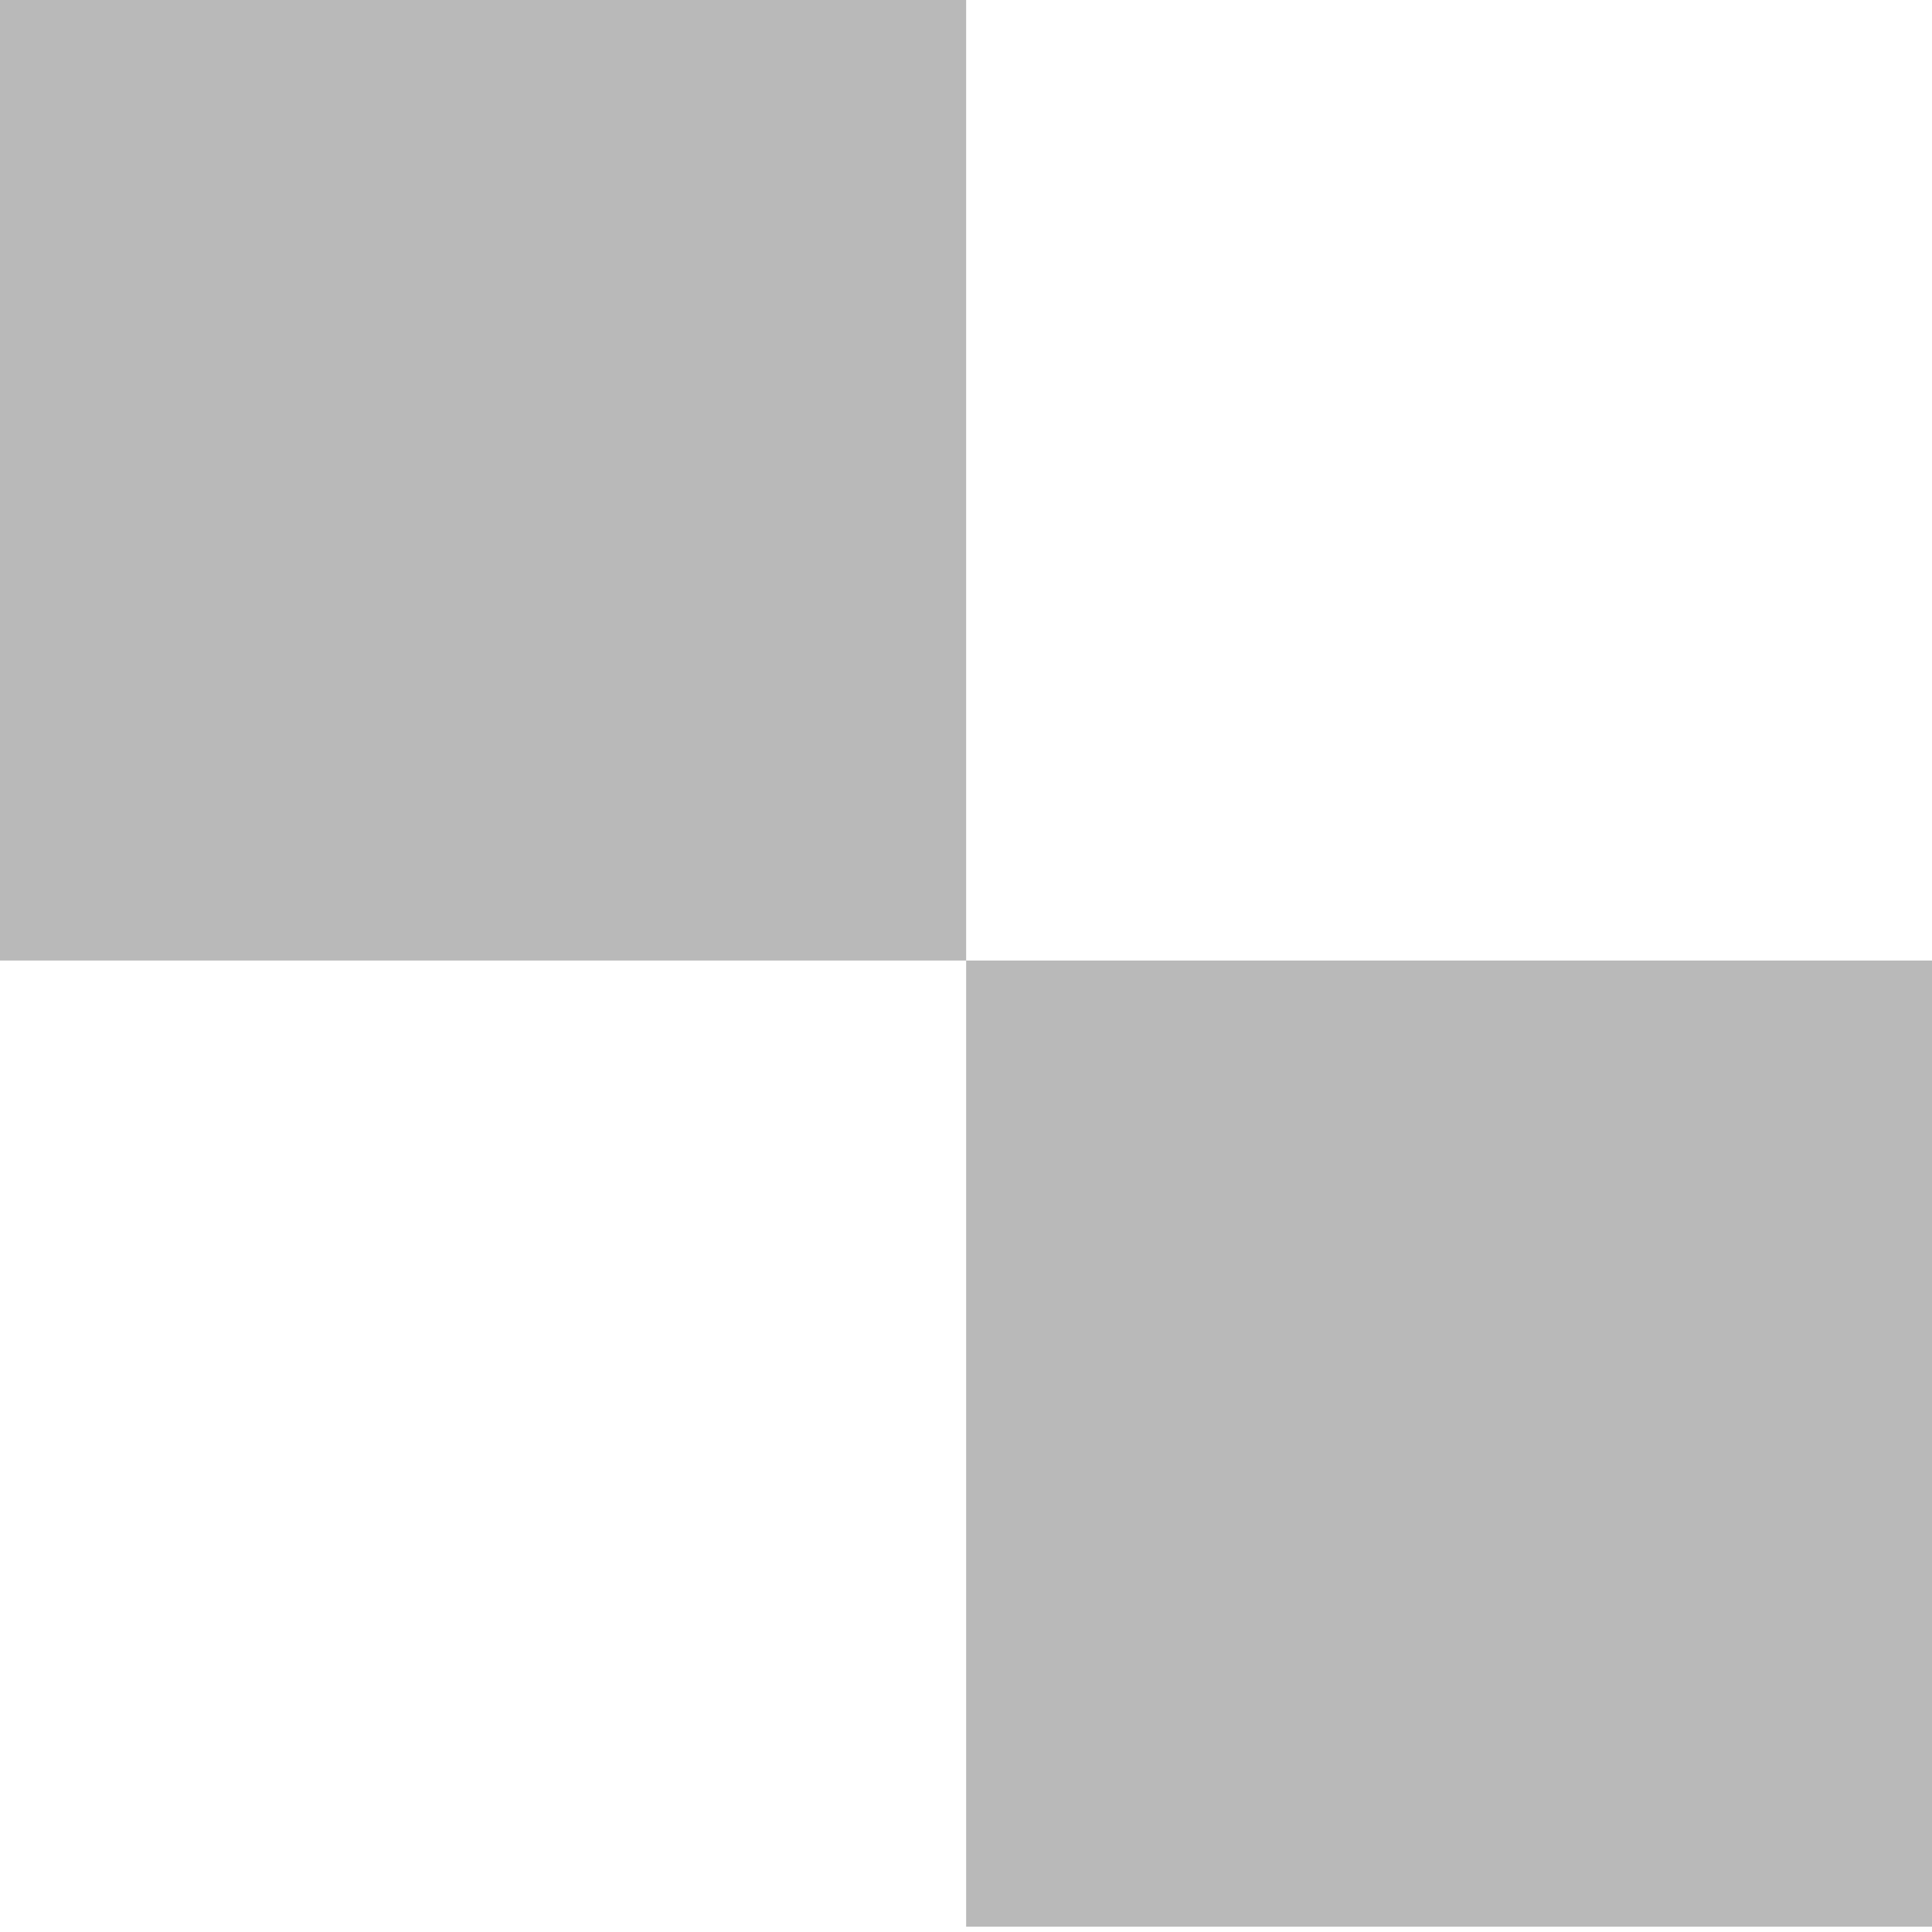
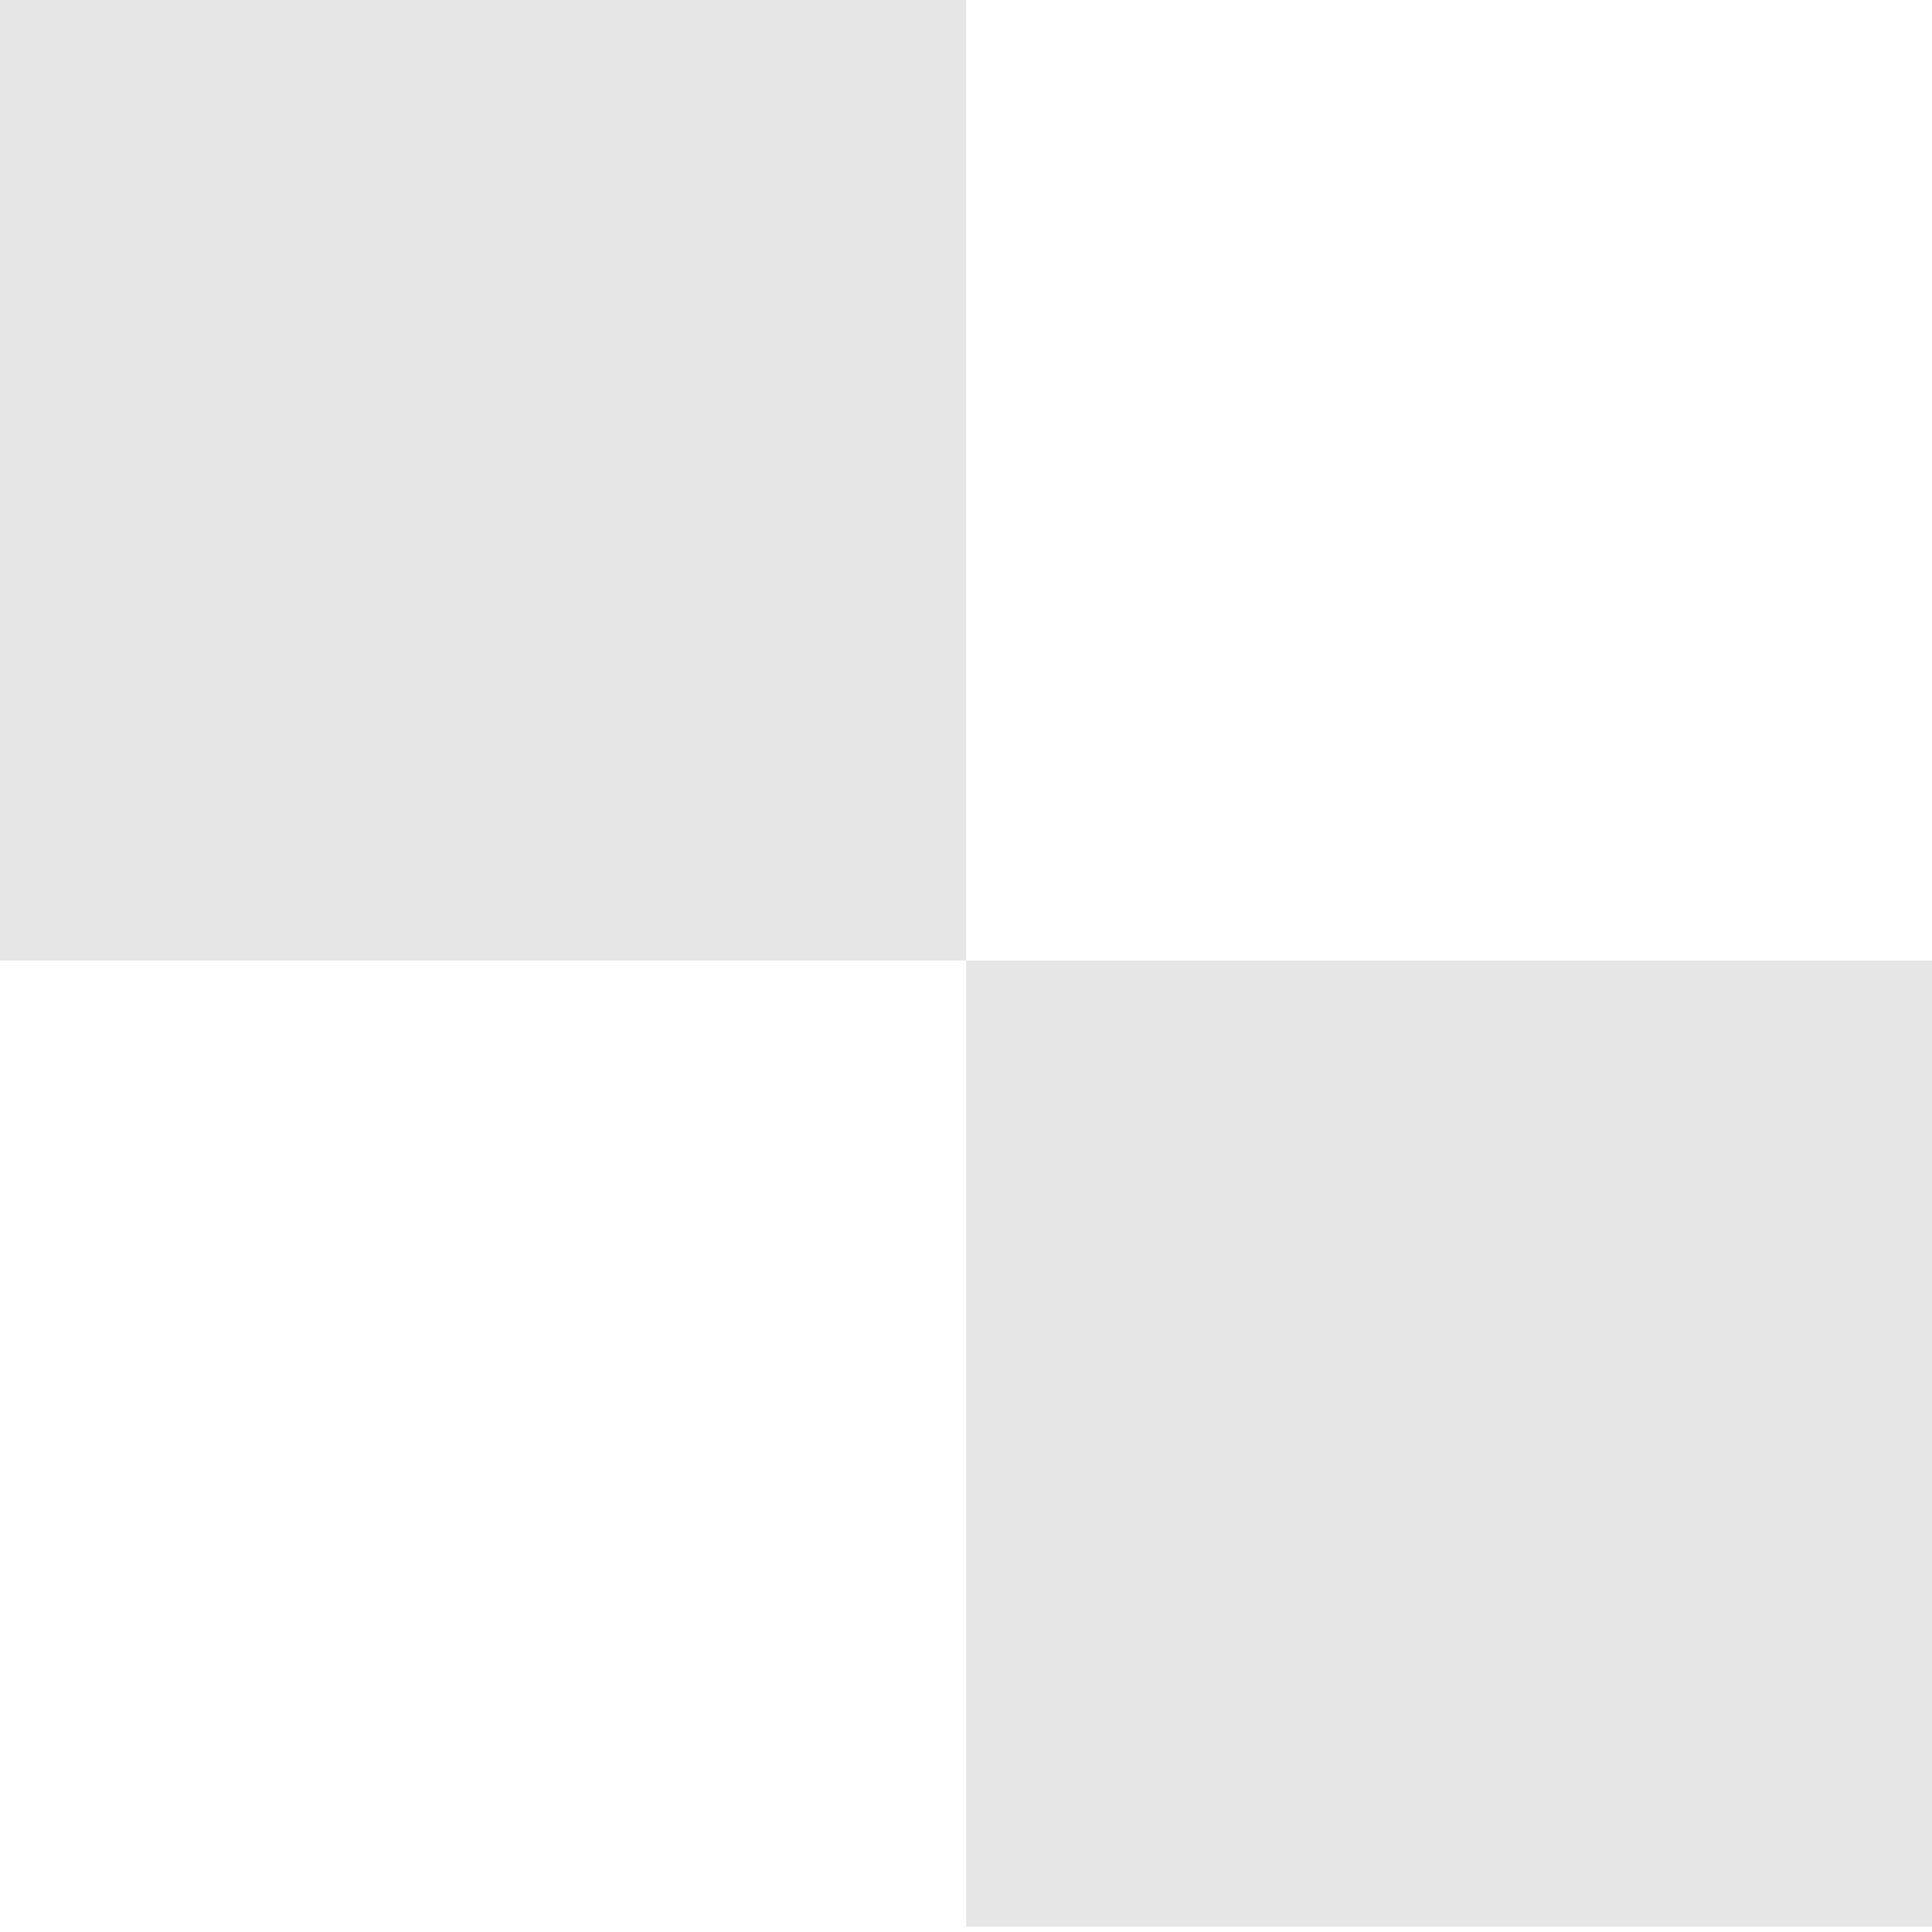
<svg xmlns="http://www.w3.org/2000/svg" width="64" height="64" version="1.1" viewBox="0 0 16.933 16.933">
-   <g transform="matrix(3.9999 0 0 3.9999 0 -1171.1)" fill-opacity=".275">
-     <path d="m0 292.77v2.117h2.117v-2.117zm2.117 2.117v2.117h2.117v-2.117z" fill-opacity=".275" style="paint-order:markers fill stroke" />
+   <g transform="matrix(3.9999 0 0 3.9999 0 -1171.1)" fill-opacity=".1">
+     <path d="m0 292.77v2.117h2.117v-2.117zm2.117 2.117v2.117h2.117v-2.117z" fill-opacity=".1" style="paint-order:markers fill stroke" />
  </g>
</svg>
